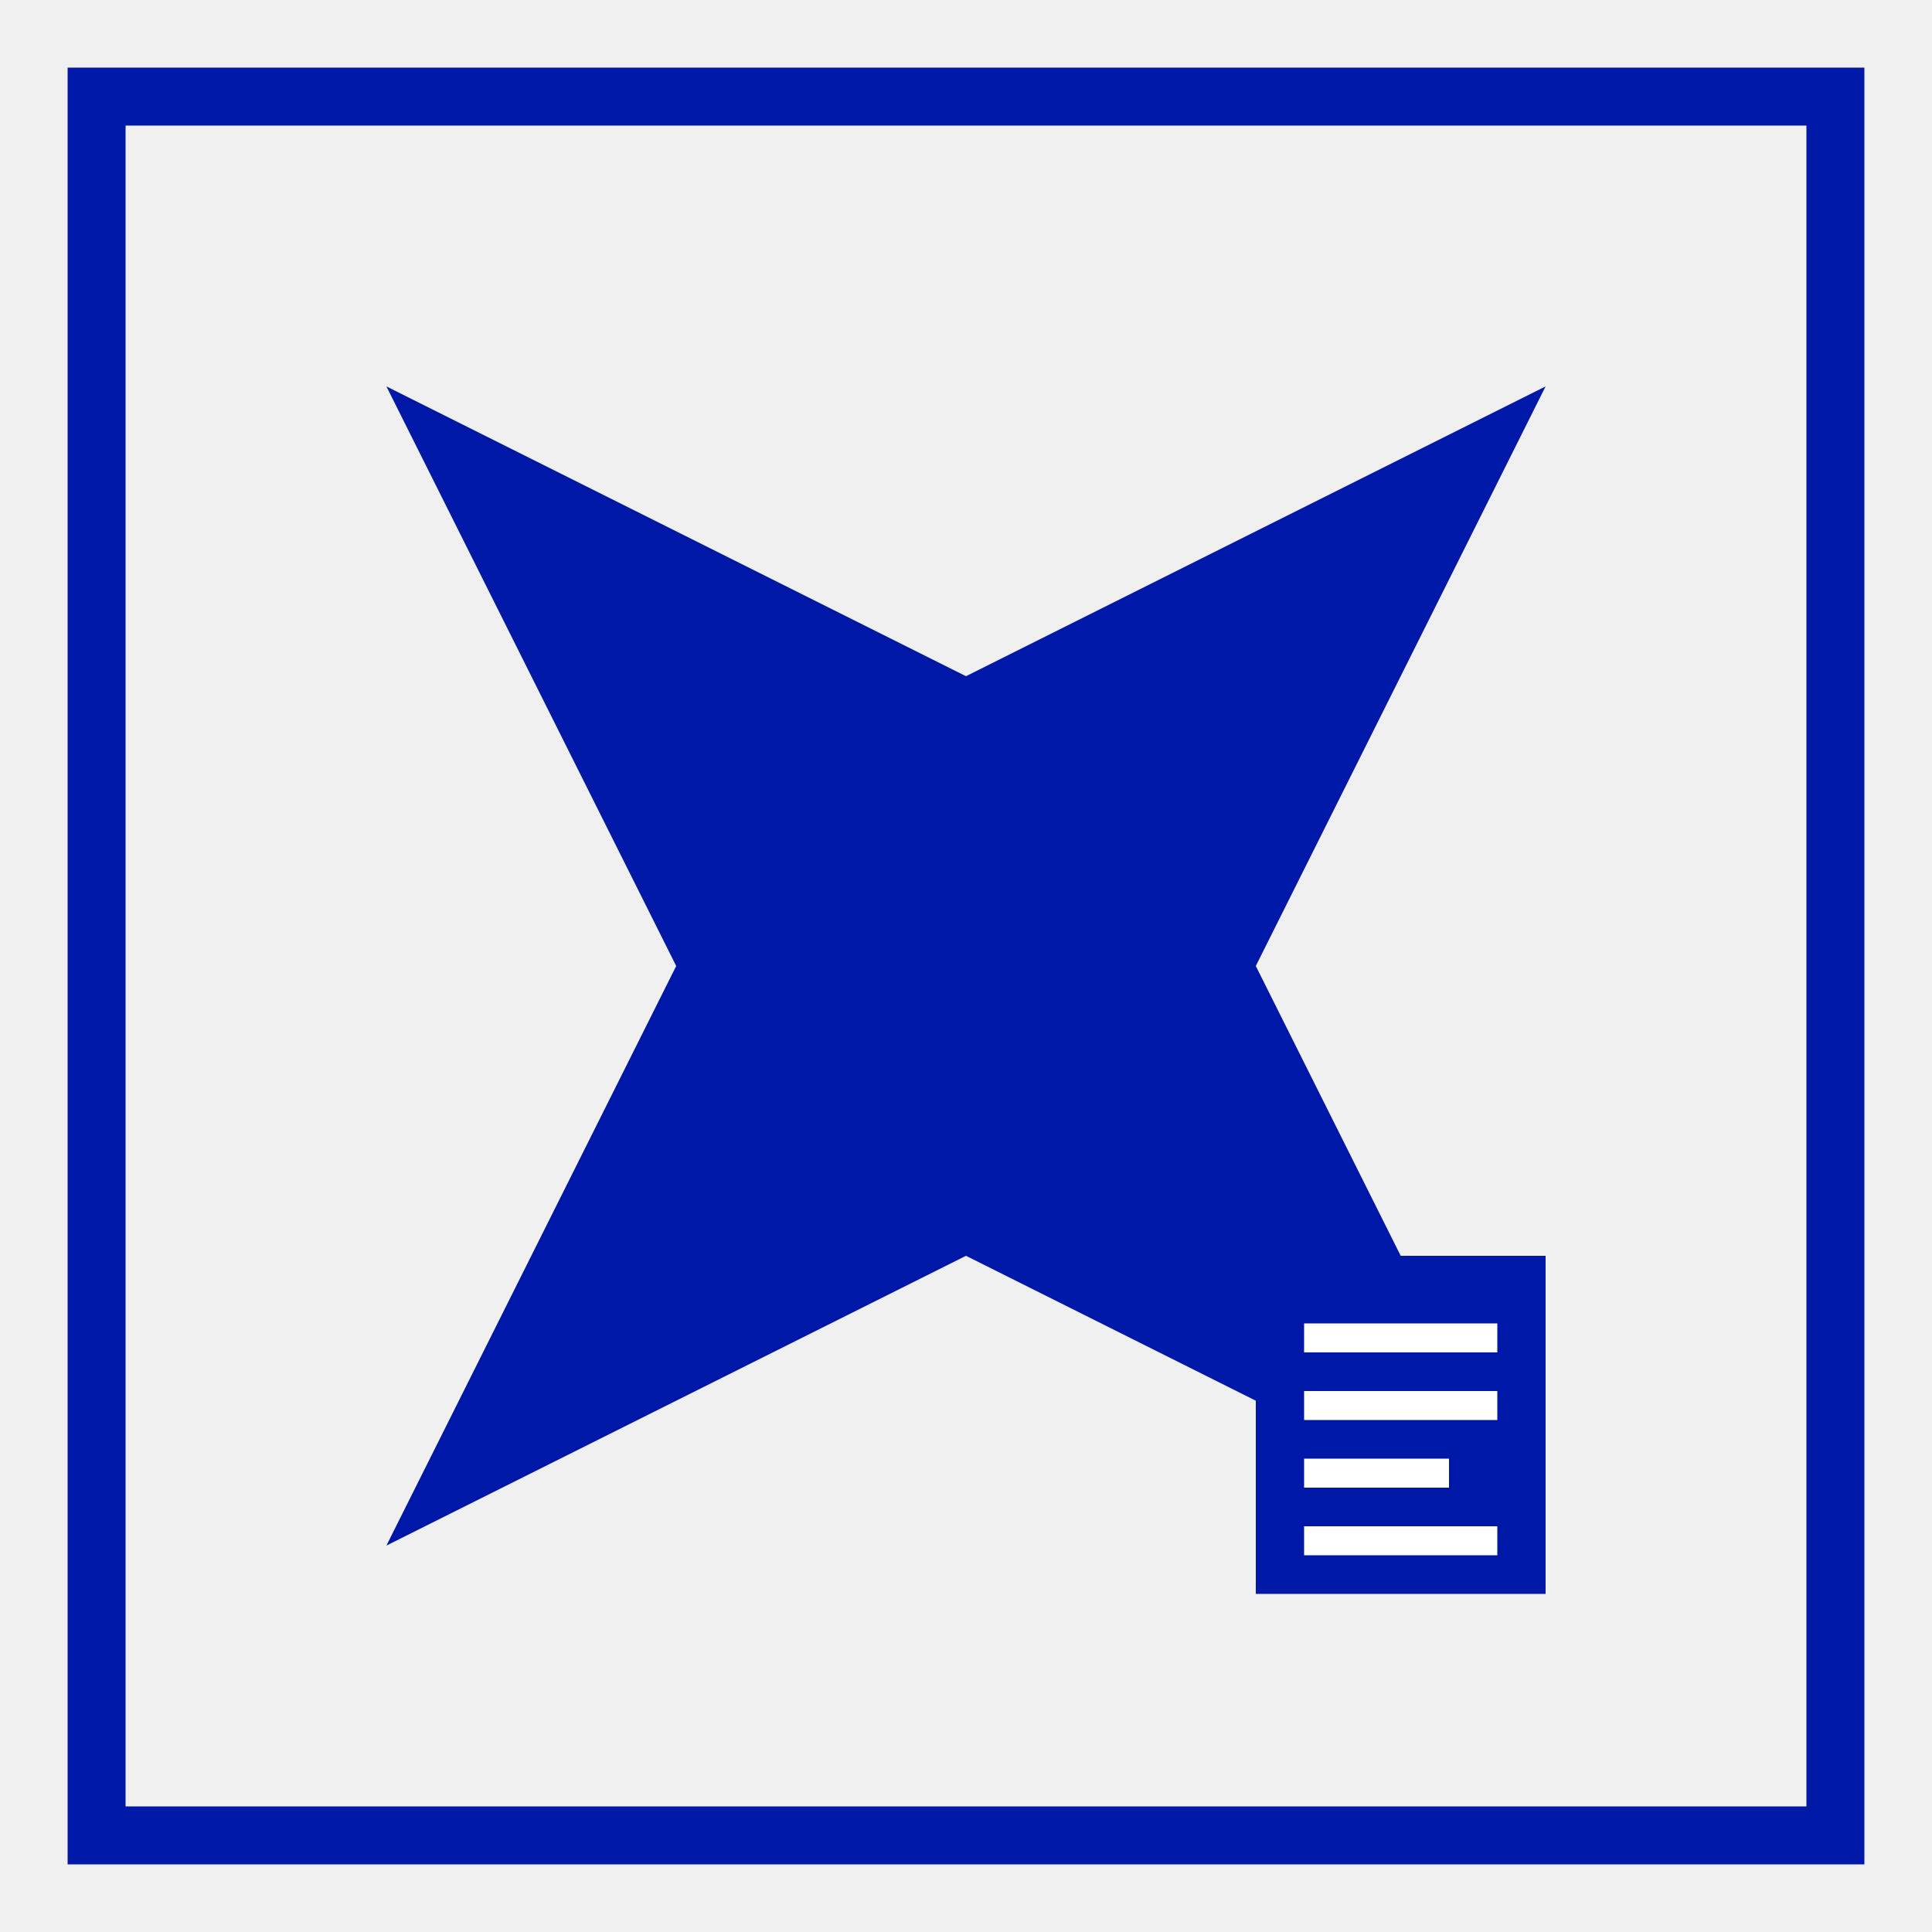
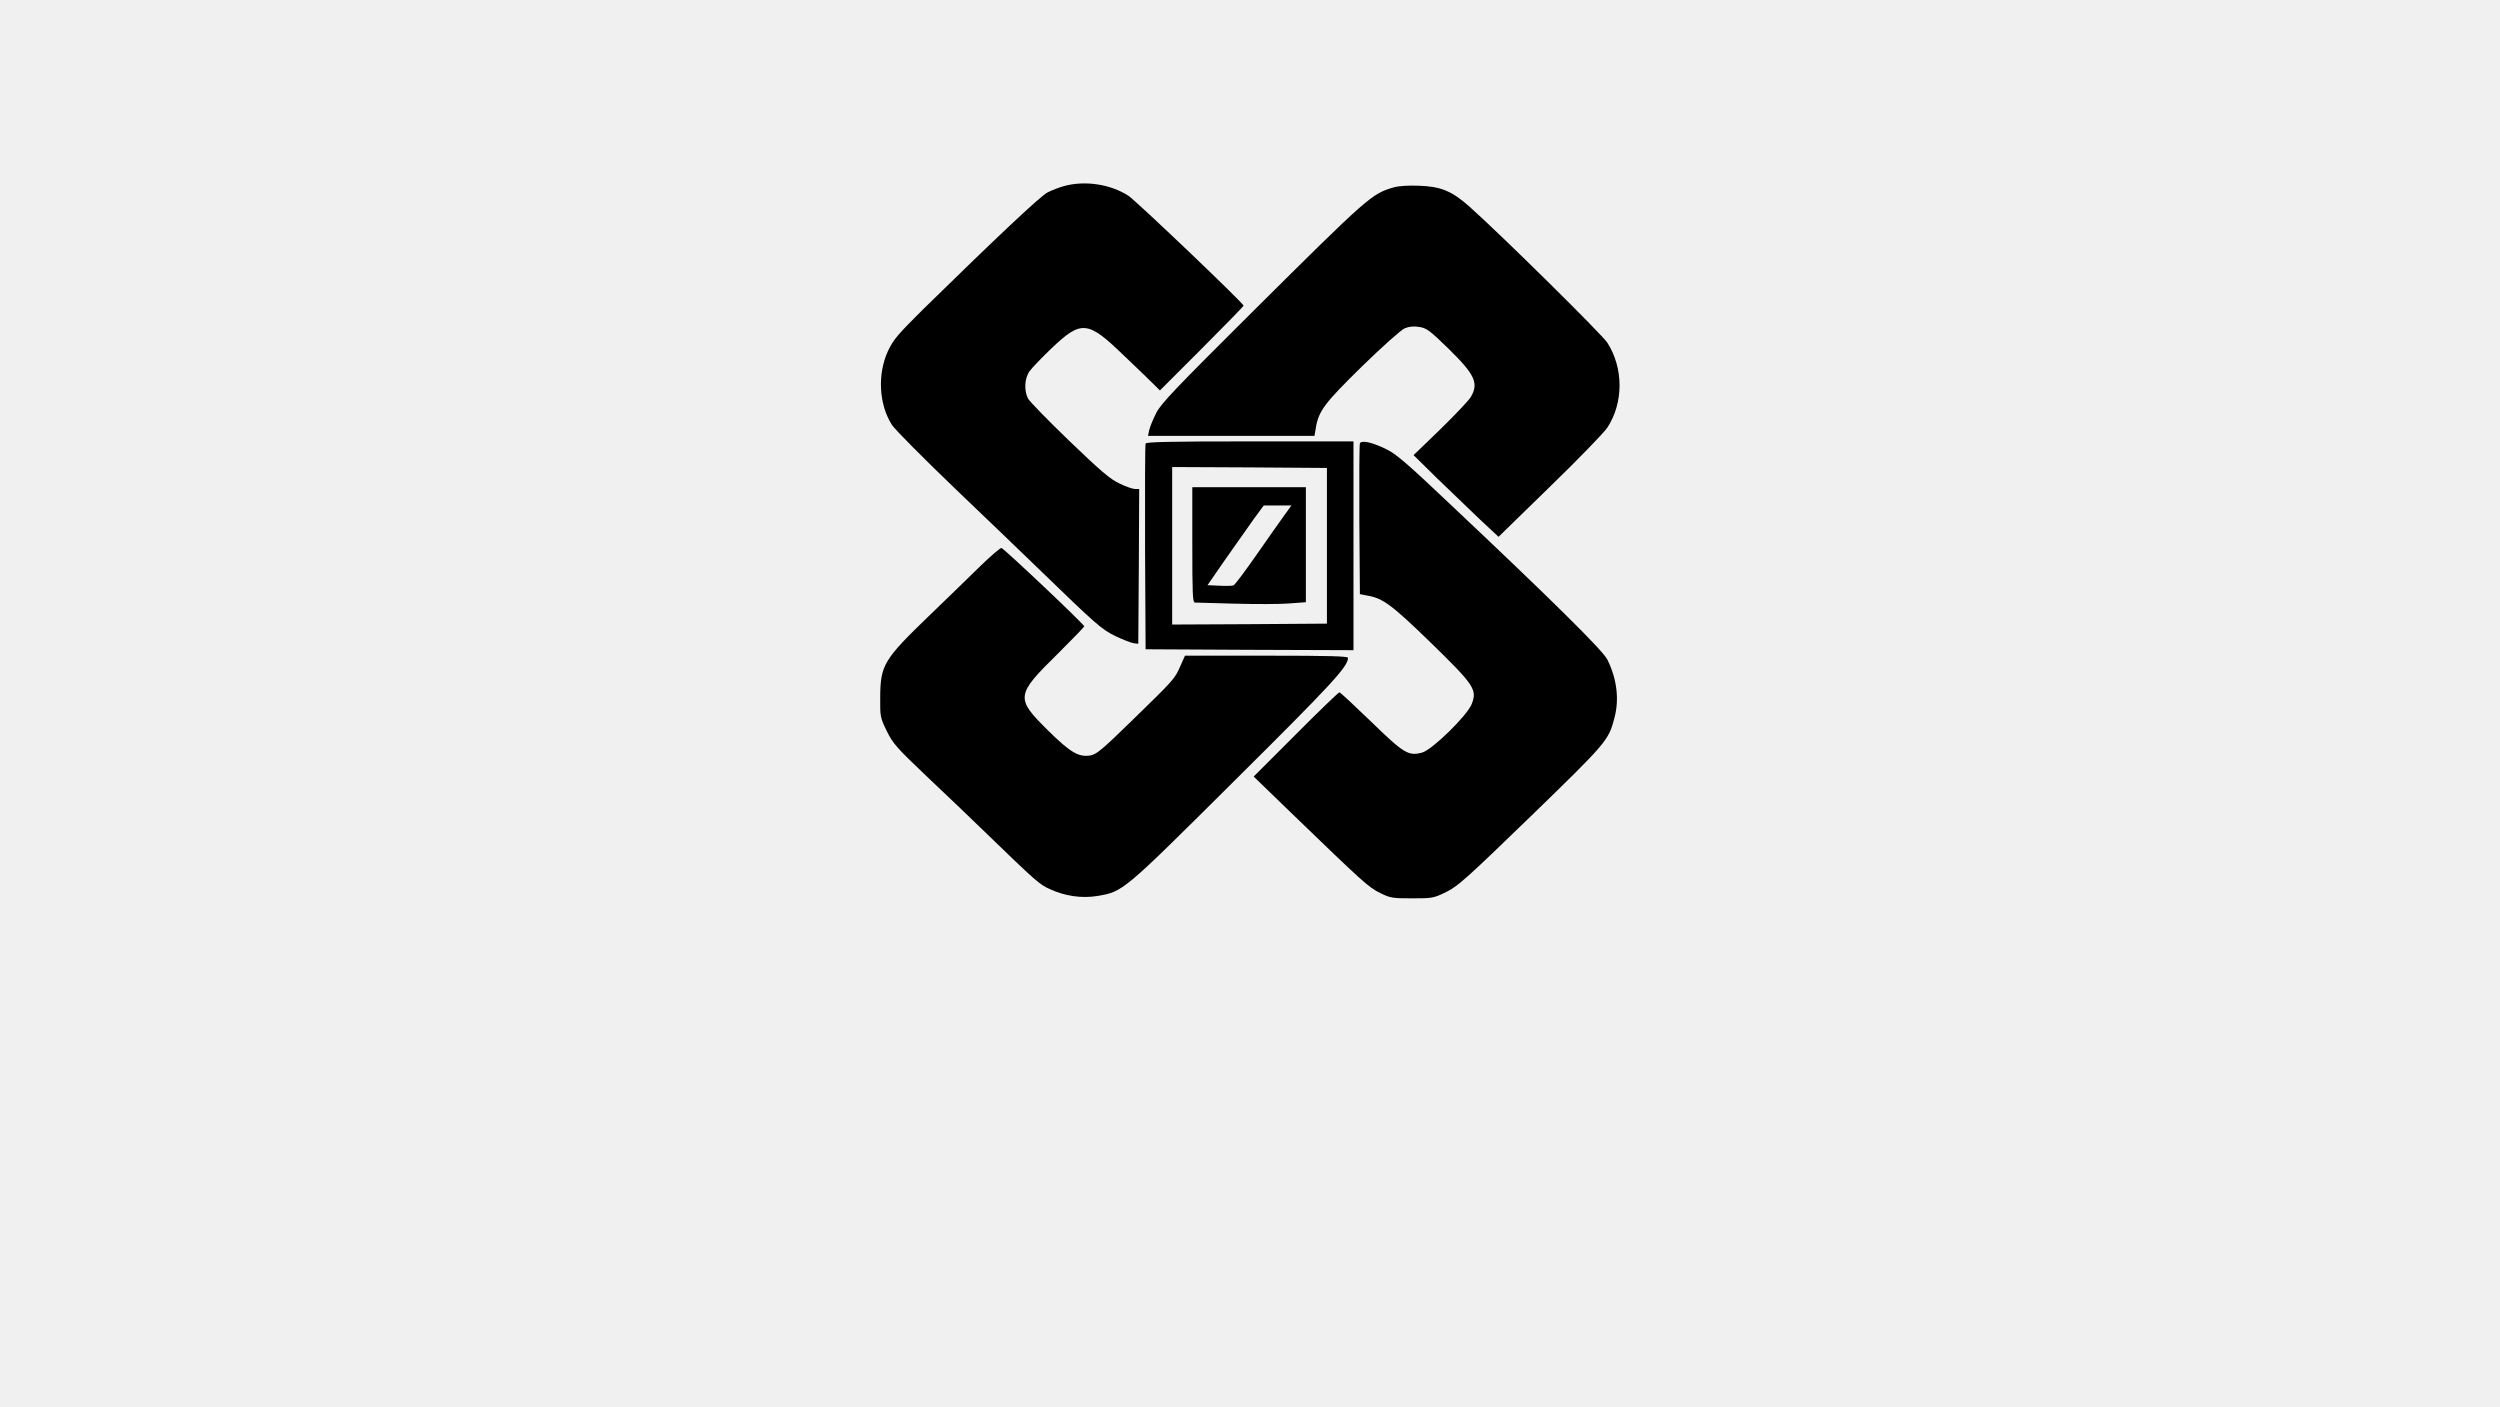
- <svg xmlns="http://www.w3.org/2000/svg" viewBox="0 0 200 200">
-   <rect x="10" y="10" width="180" height="180" stroke="#0018A8" stroke-width="6" fill="none" />
-   <path d="M40 40 L100 70 L160 40 L130 100 L160 160 L100 130 L40 160 L70 100 Z" fill="#0018A8" />
-   <rect x="130" y="130" width="30" height="35" fill="#0018A8" />
-   <rect x="135" y="137" width="20" height="3" fill="white" />
-   <rect x="135" y="144" width="20" height="3" fill="white" />
-   <rect x="135" y="151" width="15" height="3" fill="white" />
-   <rect x="135" y="158" width="20" height="3" fill="white" />
+ <svg xmlns="http://www.w3.org/2000/svg" version="1.0" width="1365pt" height="768pt" viewBox="0 0 1365 768" preserveAspectRatio="xMidYMid meet">
+   <g transform="translate(0,768) scale(0.1,-0.1)" fill="#000000" stroke="none">
+     <path d="M5813 6665 c-29 -8 -72 -24 -94 -36 -38 -19 -282 -249 -681 -640 -135 -134 -160 -163 -189 -224 -59 -127 -51 -292 21 -405 16 -25 172 -182 347 -350 175 -167 379 -363 453 -435 315 -305 345 -332 422 -369 40 -19 84 -36 98 -38 l25 -3 3 423 2 422 -22 0 c-13 0 -51 13 -85 30 -51 23 -103 68 -274 232 -116 112 -218 216 -226 232 -23 44 -19 112 9 150 13 18 66 73 118 123 164 156 198 153 393 -35 73 -69 147 -141 166 -160 l34 -34 228 228 c126 126 229 232 229 235 0 13 -588 574 -630 601 -97 62 -234 83 -347 53z" />
+     <path d="M7610 6657 c-121 -35 -137 -49 -776 -684 -415 -413 -496 -497 -521 -548 -17 -33 -34 -75 -38 -92 l-7 -33 455 0 454 0 7 41 c15 95 47 137 253 339 112 109 213 199 232 207 23 10 49 13 79 8 41 -6 57 -18 160 -118 146 -143 168 -190 121 -267 -12 -19 -87 -98 -166 -175 l-145 -140 128 -126 c71 -69 176 -169 232 -223 l104 -97 280 273 c155 150 296 296 314 323 89 136 89 325 0 464 -29 45 -586 595 -753 743 -96 85 -155 110 -278 114 -54 2 -108 -1 -135 -9z" />
+     <path d="M6255 5258 c-3 -7 -4 -263 -3 -568 l3 -555 568 -3 567 -2 0 570 0 570 -565 0 c-443 0 -567 -3 -570 -12z m990 -558 l0 -425 -422 -3 -423 -2 0 430 0 430 423 -2 422 -3 0 -425z" />
+     <path d="M6510 4705 c0 -267 2 -315 14 -315 8 0 106 -3 218 -6 111 -3 244 -3 295 1 l93 7 0 314 0 314 -310 0 -310 0 0 -315z m500 158 c-23 -32 -92 -129 -152 -216 -61 -87 -116 -161 -123 -163 -6 -3 -41 -4 -77 -2 l-65 3 101 146 c56 80 125 178 153 217 l53 72 75 0 76 0 -41 -57z" />
+     <path d="M7425 5259 c-3 -8 -4 -196 -3 -419 l3 -404 41 -8 c84 -14 134 -51 346 -257 237 -231 254 -256 224 -334 -23 -62 -216 -251 -271 -266 -75 -20 -99 -6 -279 169 -91 88 -168 160 -173 160 -4 0 -112 -103 -238 -230 l-230 -230 215 -208 c383 -370 413 -397 476 -428 55 -27 67 -29 174 -29 111 0 117 1 187 35 64 32 110 73 463 415 414 402 423 412 455 536 27 101 13 214 -39 318 -26 51 -299 321 -858 848 -233 221 -298 277 -350 301 -77 38 -136 50 -143 31z" />
+     <path d="M5340 4577 c-63 -62 -185 -180 -270 -262 -244 -235 -263 -267 -264 -440 -1 -108 0 -113 36 -187 34 -69 55 -92 220 -249 101 -95 242 -230 313 -299 283 -274 300 -289 358 -315 83 -38 174 -51 259 -37 140 24 136 20 749 630 530 526 619 622 619 670 0 9 -96 12 -445 12 l-445 0 -25 -56 c-31 -71 -33 -73 -261 -295 -168 -164 -197 -188 -232 -194 -63 -10 -109 17 -232 139 -176 174 -174 191 54 415 80 80 146 148 146 151 0 11 -438 425 -452 428 -7 1 -65 -49 -128 -111z" />
+   </g>
</svg>
